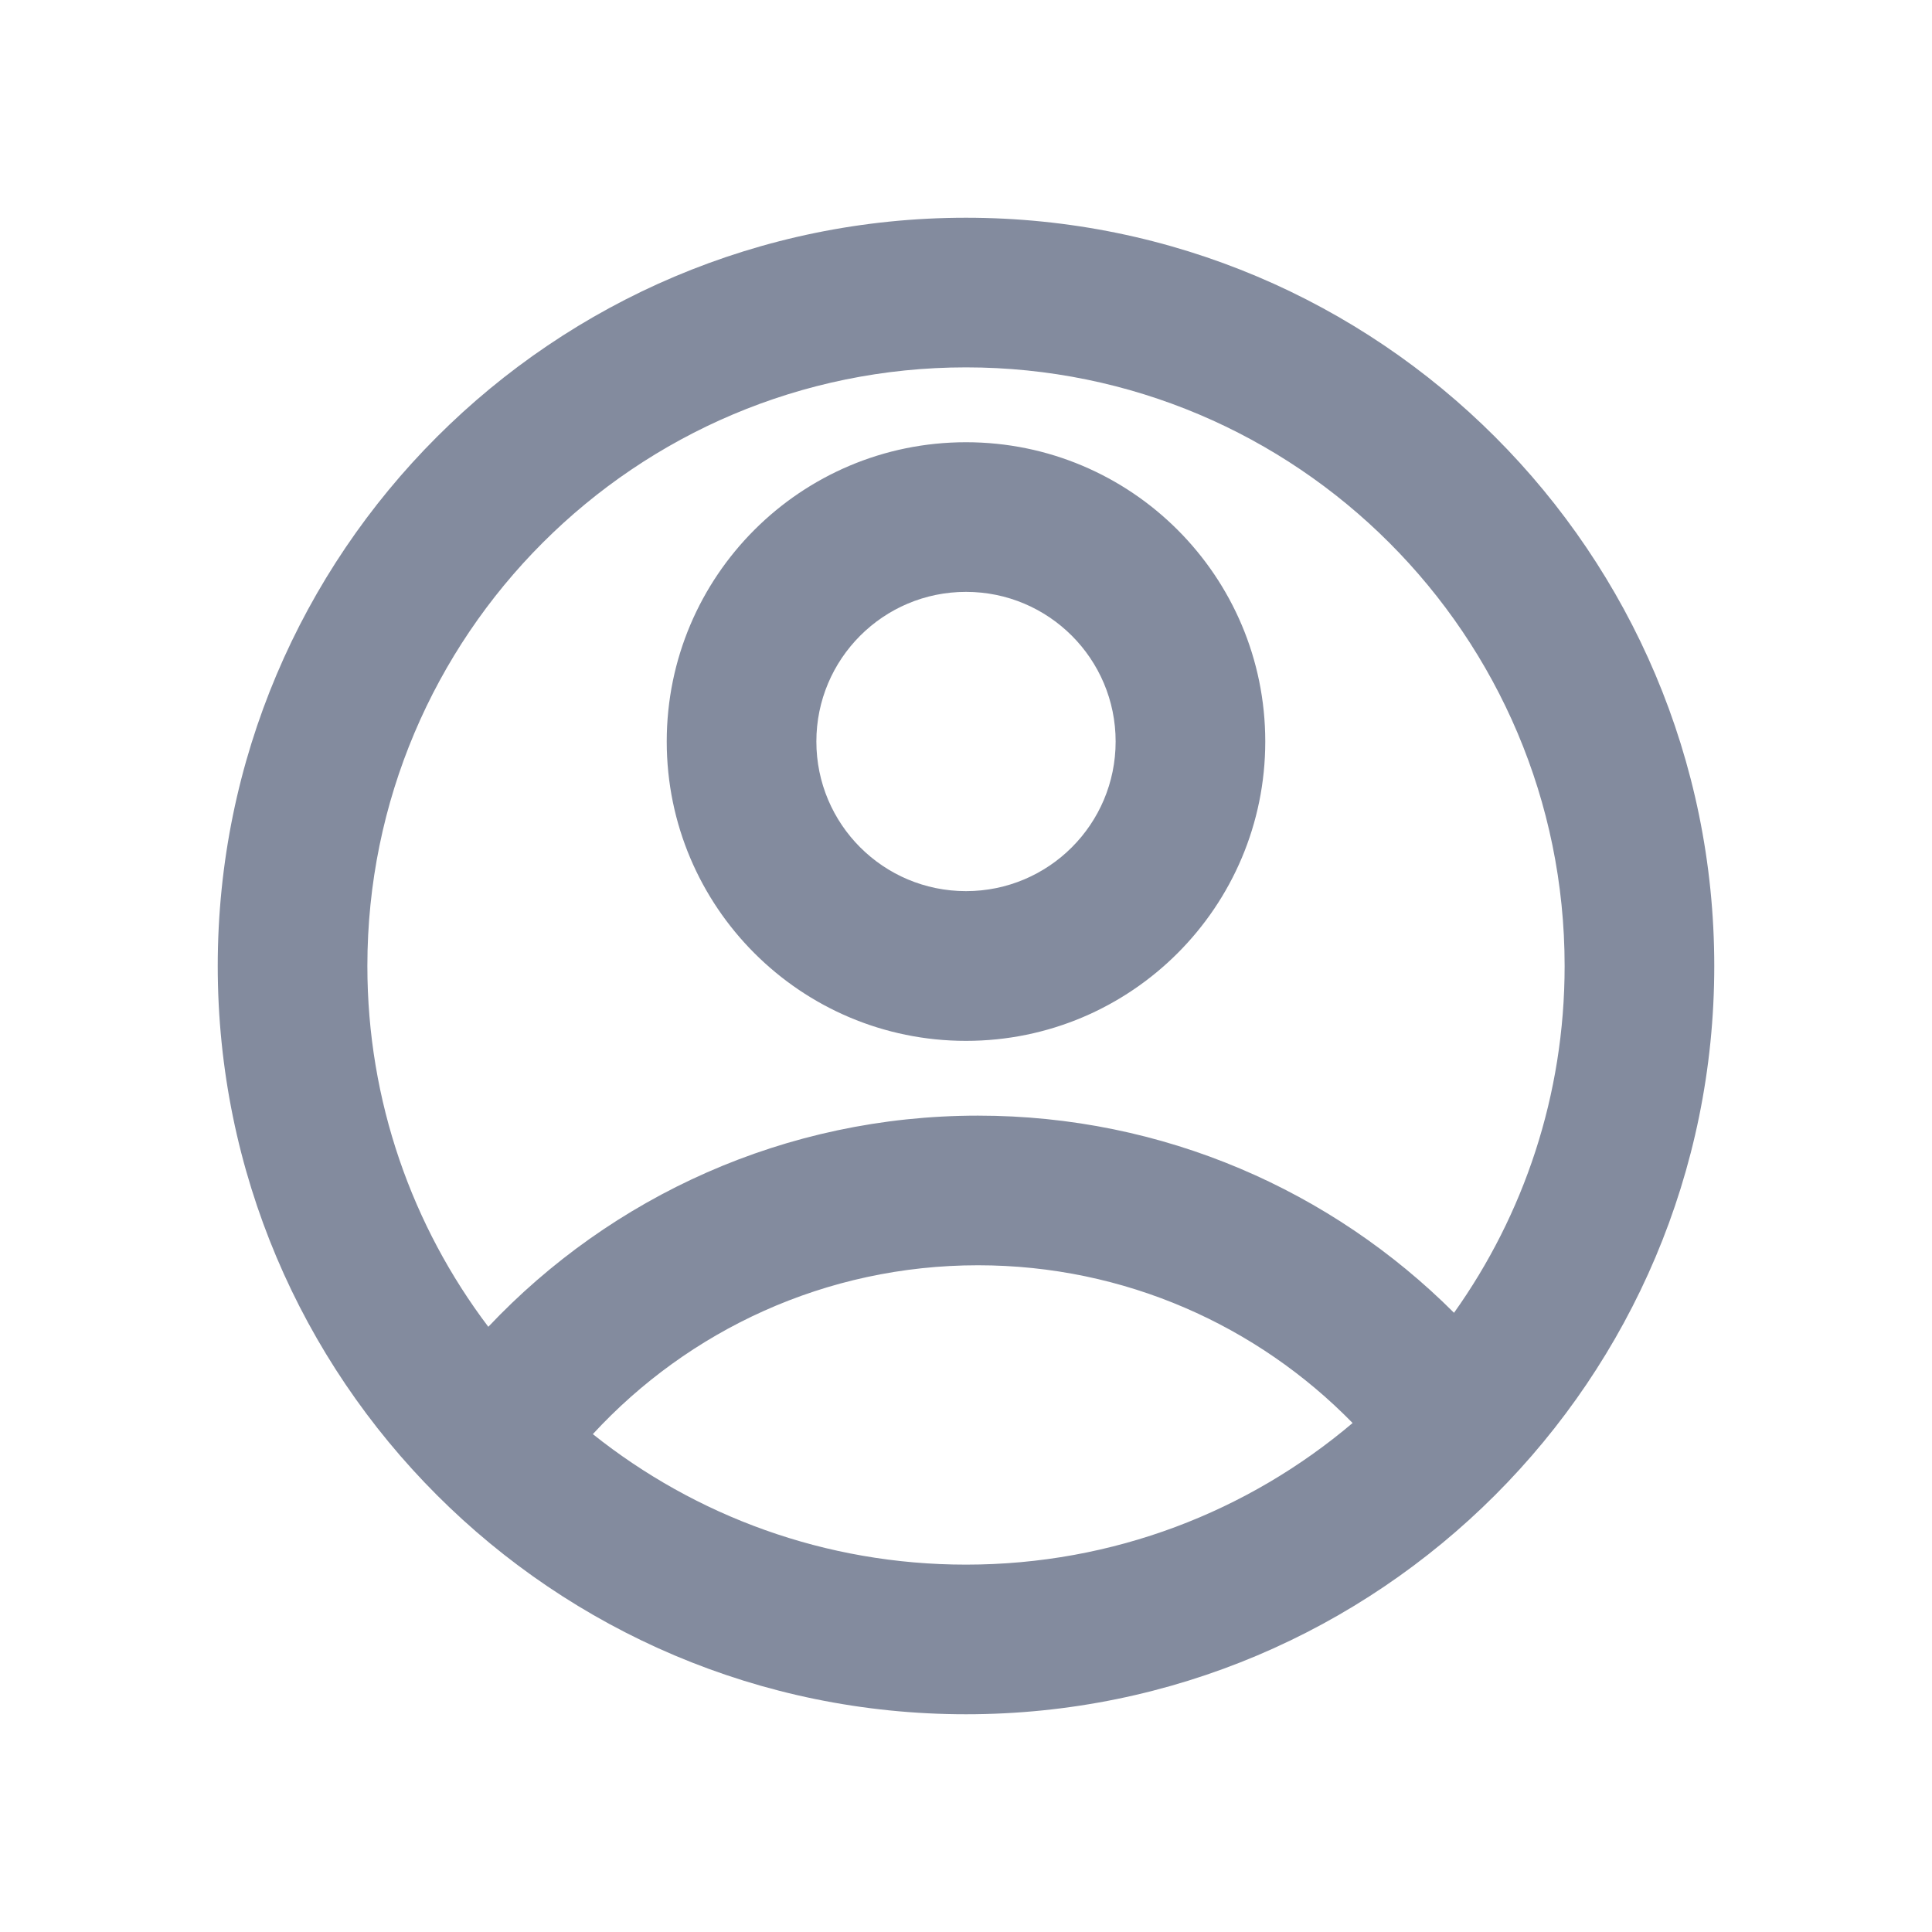
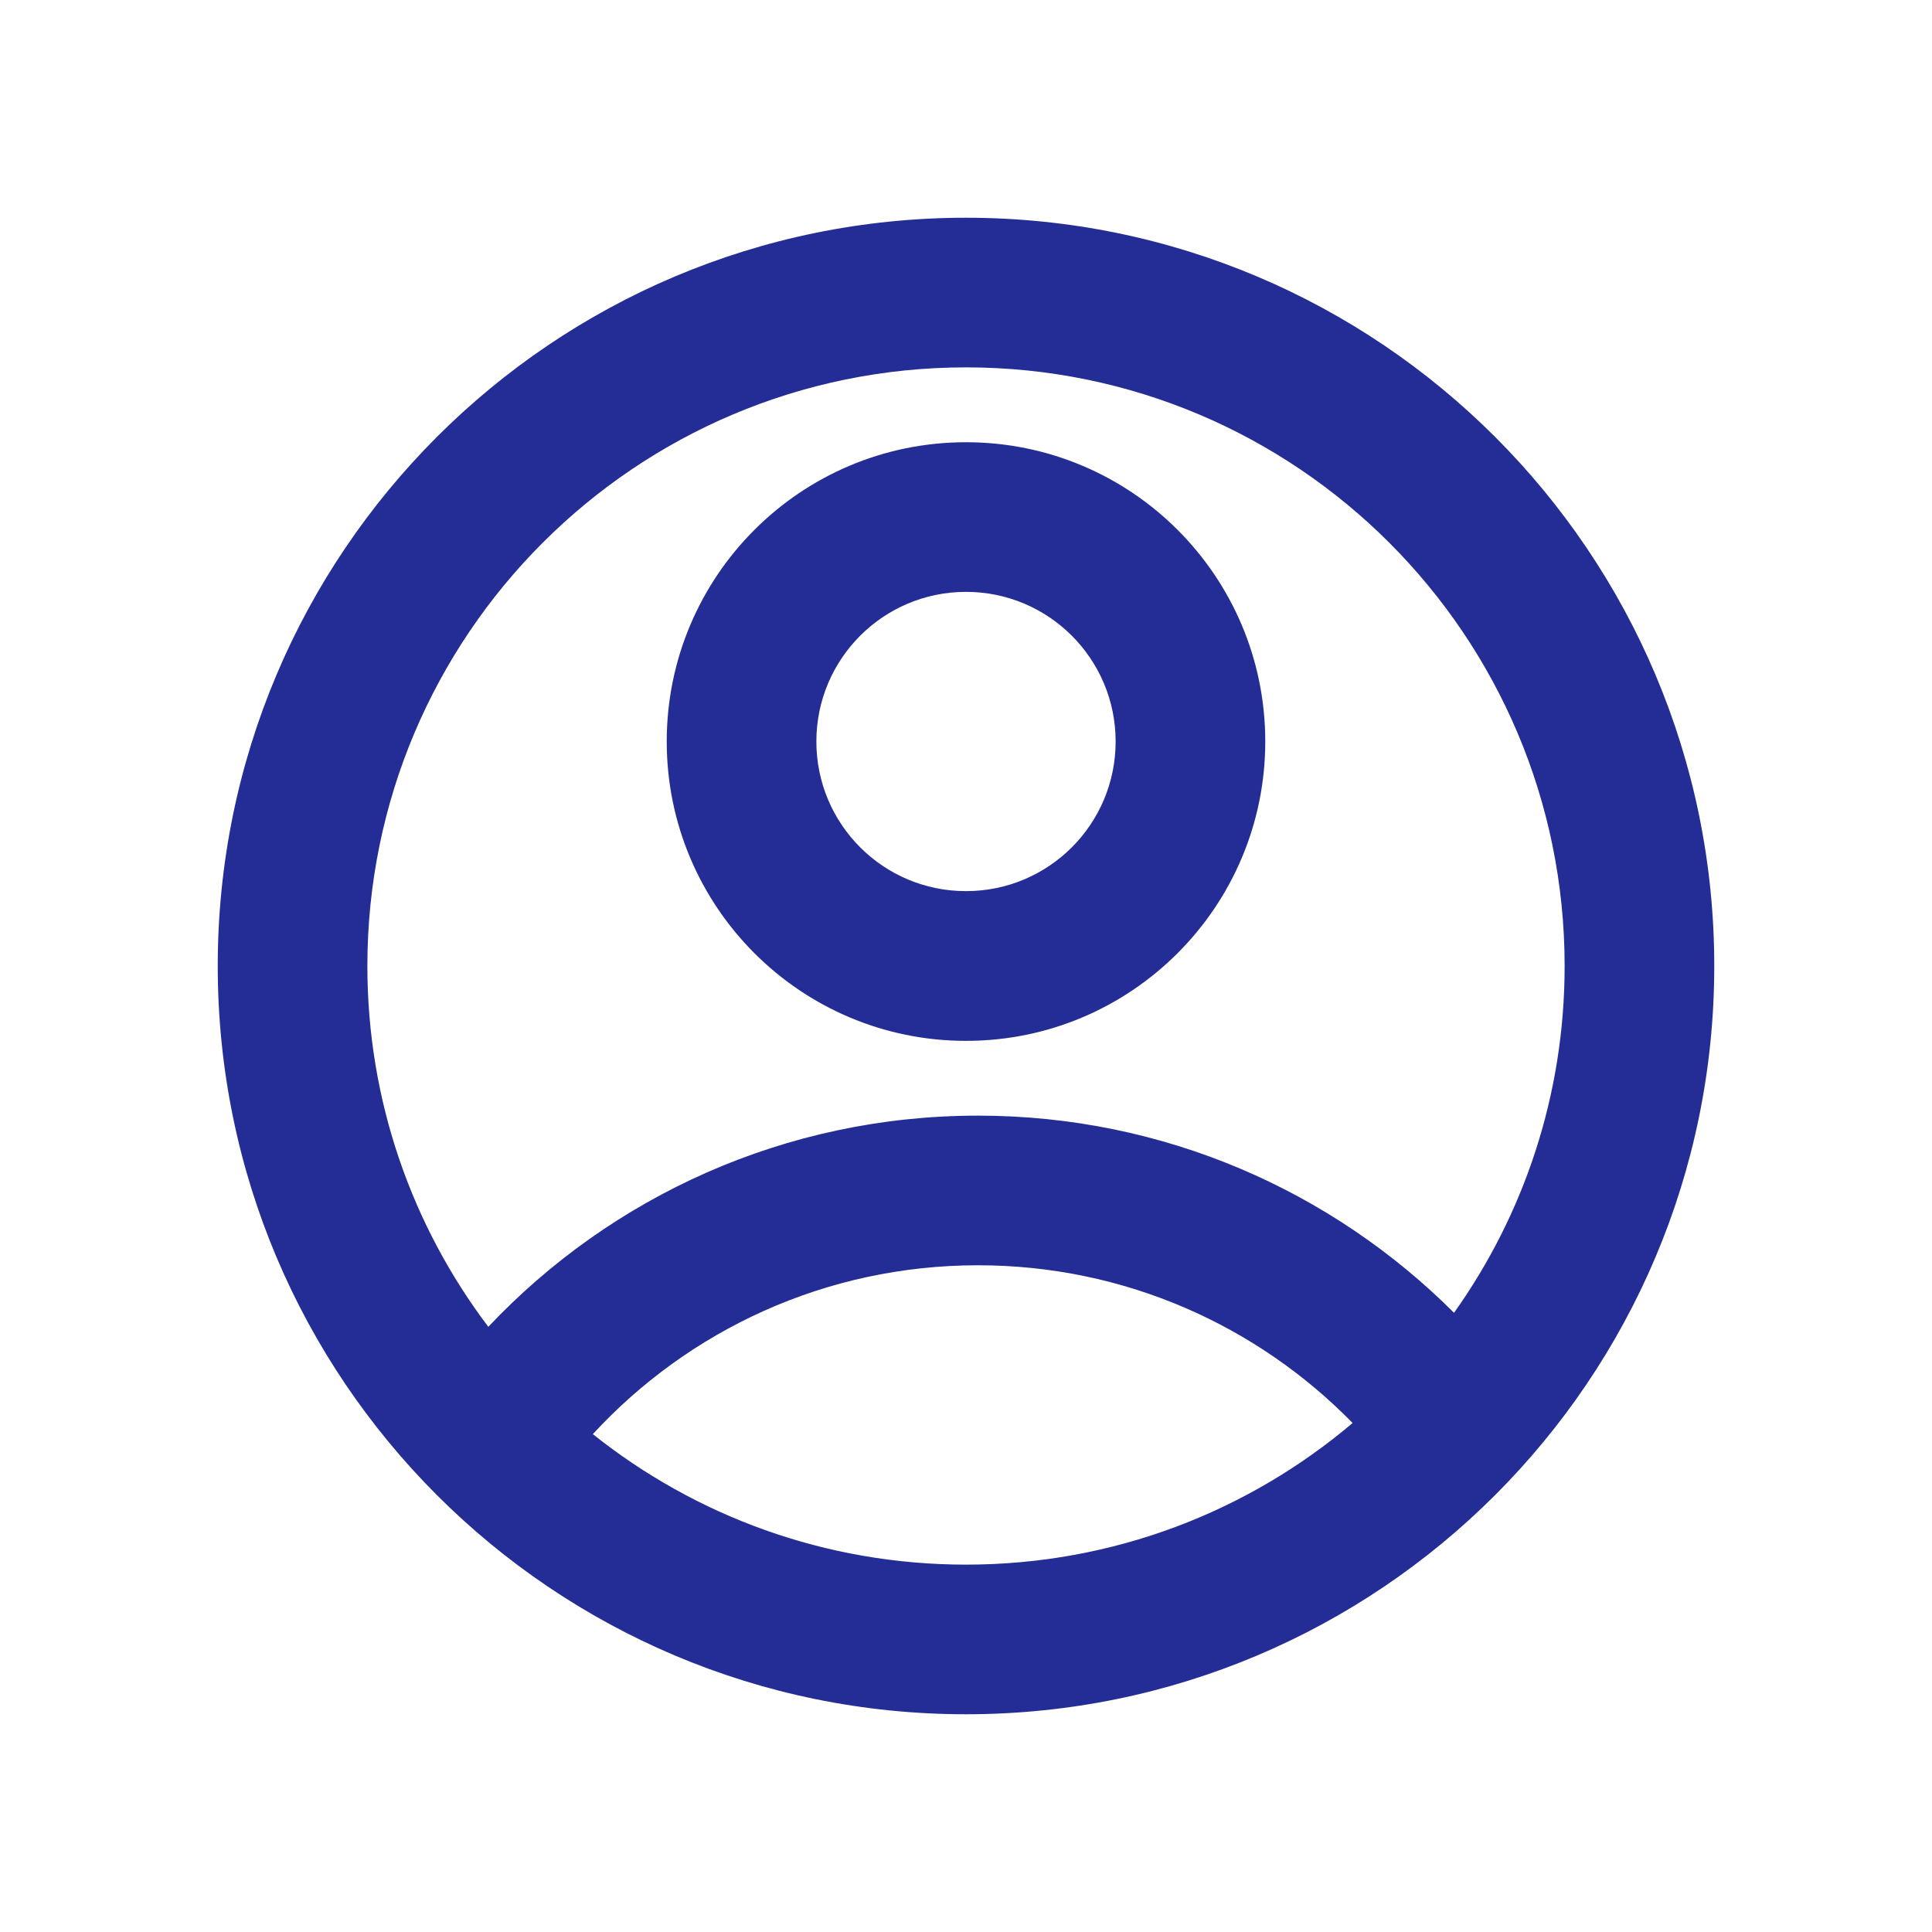
<svg xmlns="http://www.w3.org/2000/svg" width="20" height="20" viewBox="0 0 20 20" fill="none">
-   <path d="M10 2.254C14.278 2.254 17.746 5.722 17.746 10C17.746 14.278 14.278 17.746 10 17.746C5.722 17.746 2.254 14.278 2.254 10C2.254 5.722 5.722 2.254 10 2.254ZM10.124 13.098C8.547 13.098 7.128 13.771 6.137 14.846C7.196 15.691 8.539 16.197 10 16.197C11.526 16.197 12.922 15.646 14.002 14.731C13.018 13.724 11.644 13.098 10.124 13.098ZM10 3.803C6.578 3.803 3.803 6.578 3.803 10C3.803 11.402 4.269 12.696 5.055 13.735C6.326 12.389 8.127 11.549 10.124 11.549C12.048 11.549 13.79 12.329 15.052 13.59C15.773 12.577 16.197 11.338 16.197 10C16.197 6.578 13.422 3.803 10 3.803ZM10 4.578C11.711 4.578 13.098 5.965 13.098 7.676C13.098 9.387 11.711 10.775 10 10.775C8.289 10.775 6.902 9.387 6.902 7.676C6.902 5.965 8.289 4.578 10 4.578ZM10 6.127C9.144 6.127 8.451 6.821 8.451 7.676C8.451 8.532 9.144 9.225 10 9.225C10.856 9.225 11.549 8.532 11.549 7.676C11.549 6.821 10.856 6.127 10 6.127Z" fill="#838B9E" />
+   <path d="M10 2.254C14.278 2.254 17.746 5.722 17.746 10C17.746 14.278 14.278 17.746 10 17.746C5.722 17.746 2.254 14.278 2.254 10C2.254 5.722 5.722 2.254 10 2.254ZM10.124 13.098C8.547 13.098 7.128 13.771 6.137 14.846C7.196 15.691 8.539 16.197 10 16.197C11.526 16.197 12.922 15.646 14.002 14.731C13.018 13.724 11.644 13.098 10.124 13.098ZM10 3.803C6.578 3.803 3.803 6.578 3.803 10C3.803 11.402 4.269 12.696 5.055 13.735C6.326 12.389 8.127 11.549 10.124 11.549C12.048 11.549 13.79 12.329 15.052 13.59C15.773 12.577 16.197 11.338 16.197 10C16.197 6.578 13.422 3.803 10 3.803ZM10 4.578C11.711 4.578 13.098 5.965 13.098 7.676C13.098 9.387 11.711 10.775 10 10.775C8.289 10.775 6.902 9.387 6.902 7.676C6.902 5.965 8.289 4.578 10 4.578ZM10 6.127C9.144 6.127 8.451 6.821 8.451 7.676C8.451 8.532 9.144 9.225 10 9.225C10.856 9.225 11.549 8.532 11.549 7.676C11.549 6.821 10.856 6.127 10 6.127Z" fill="#242D96" />
</svg>
